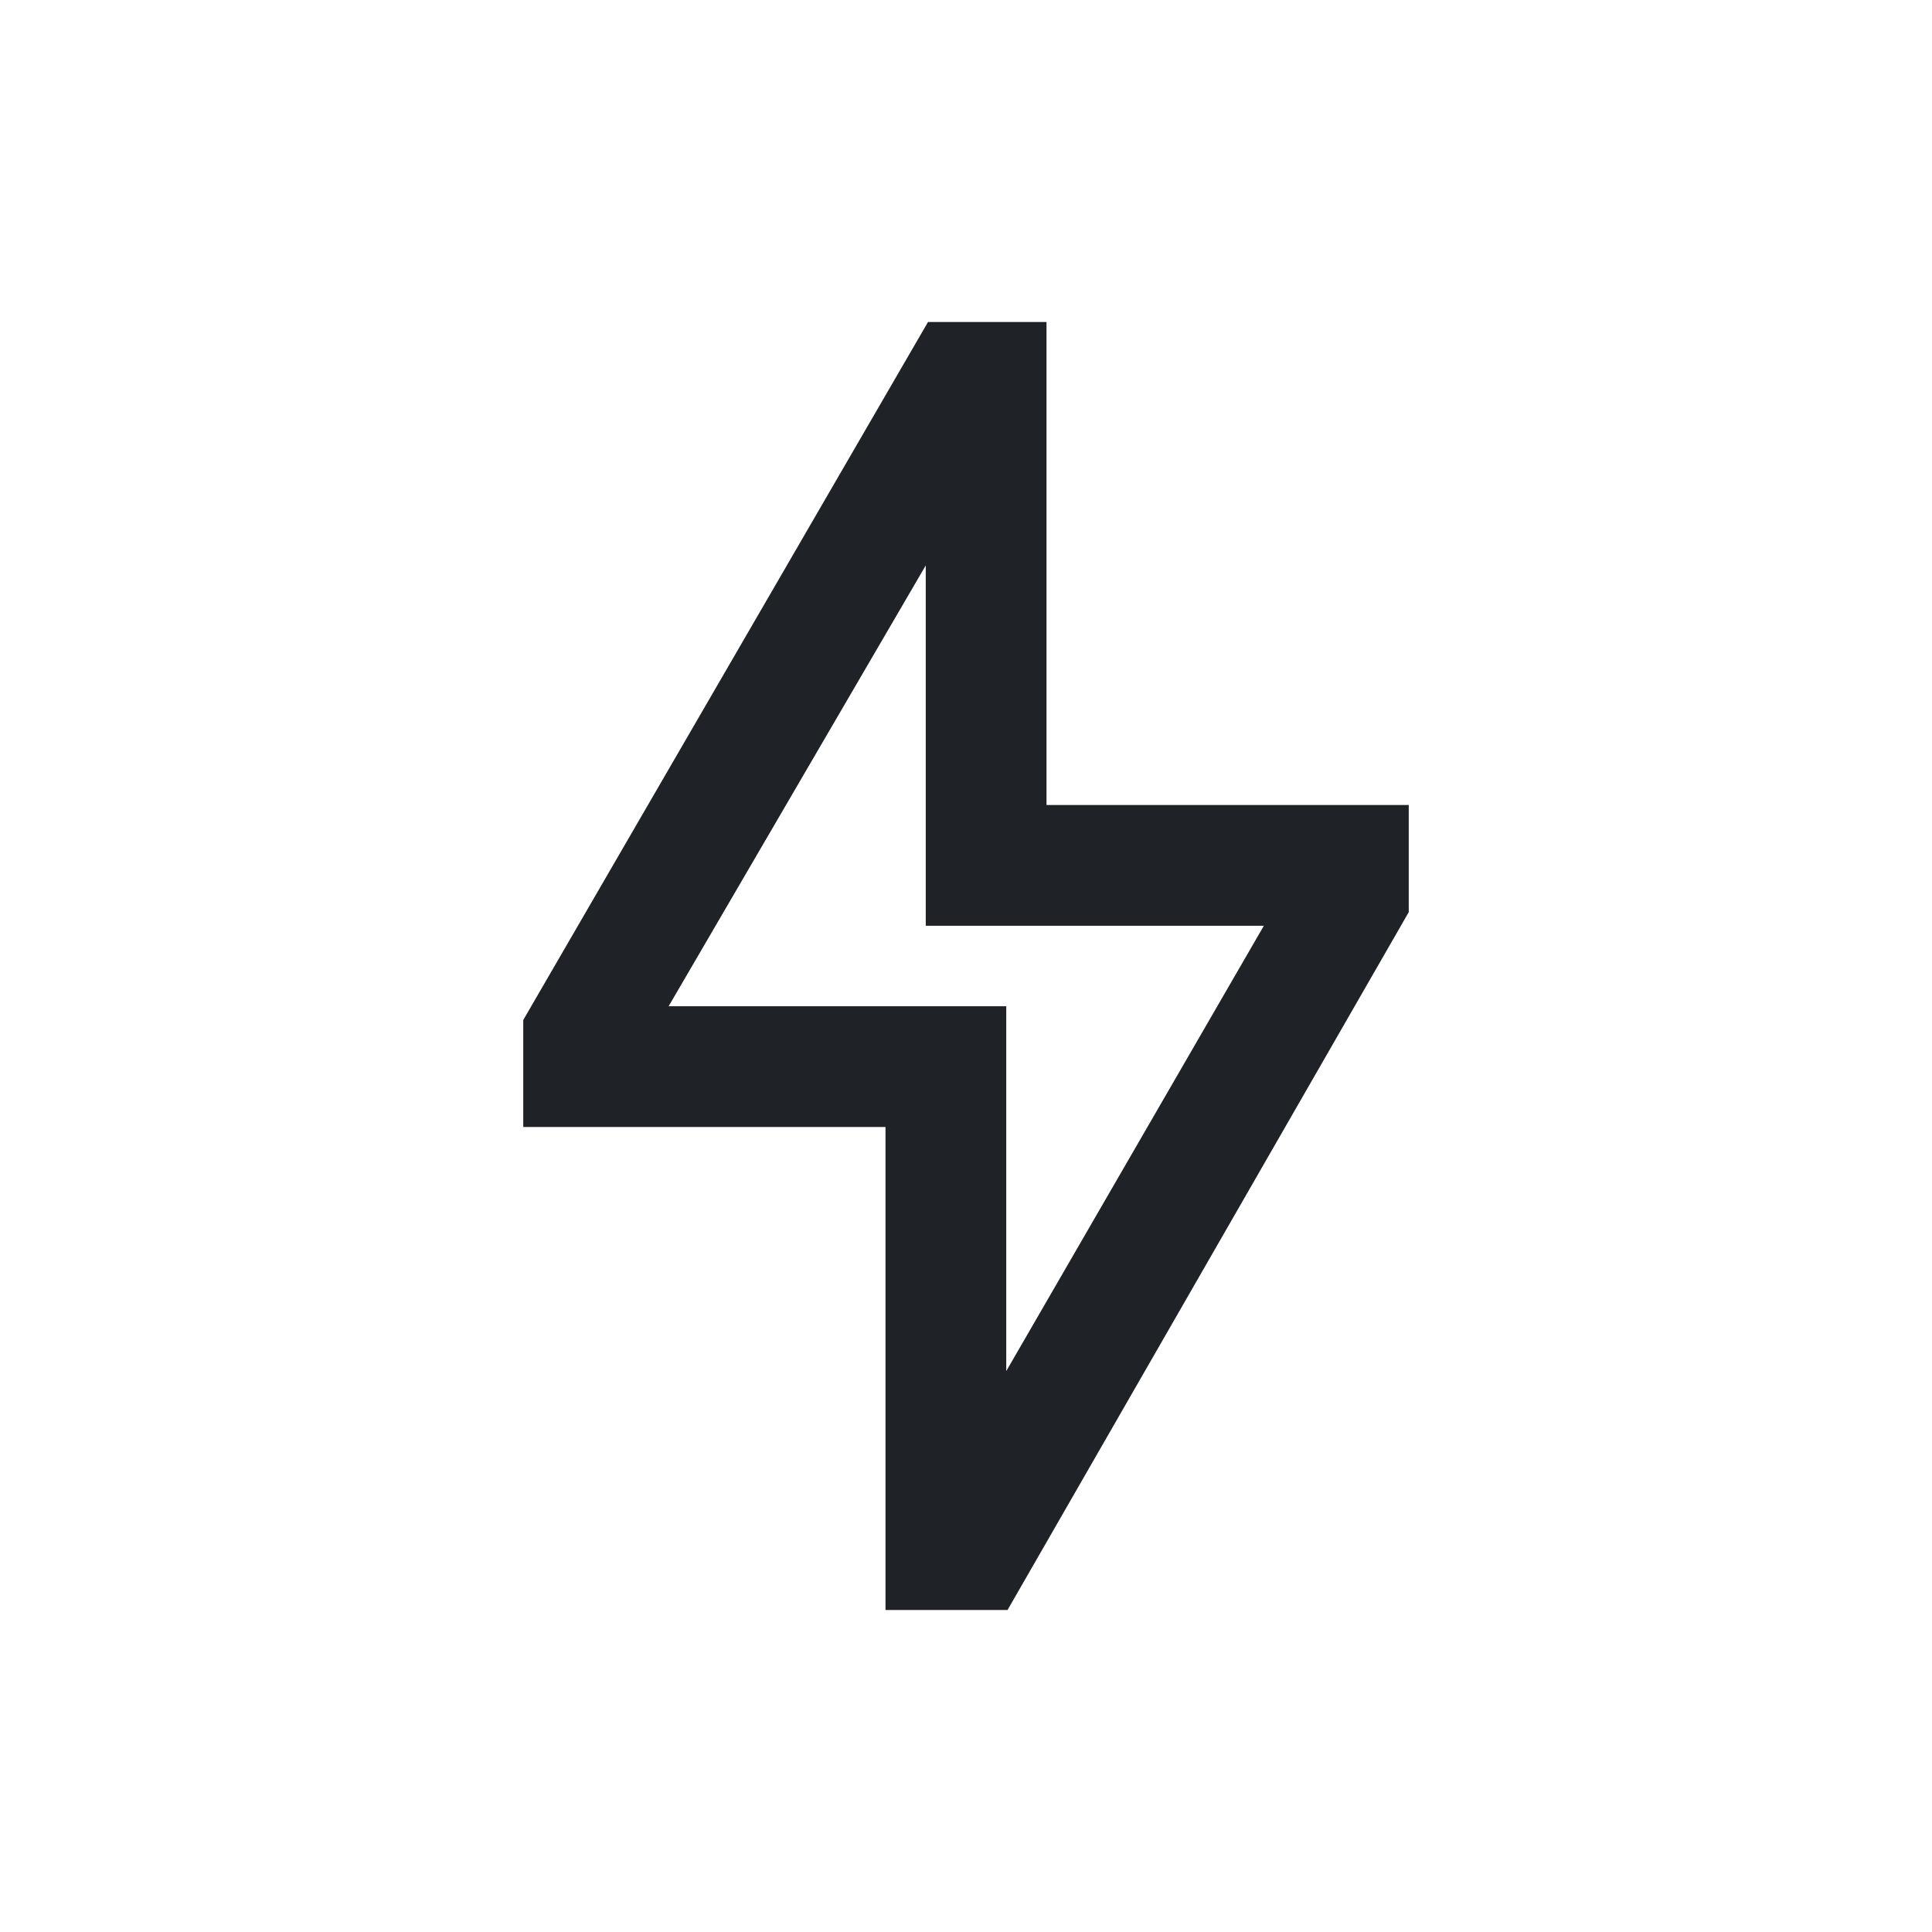
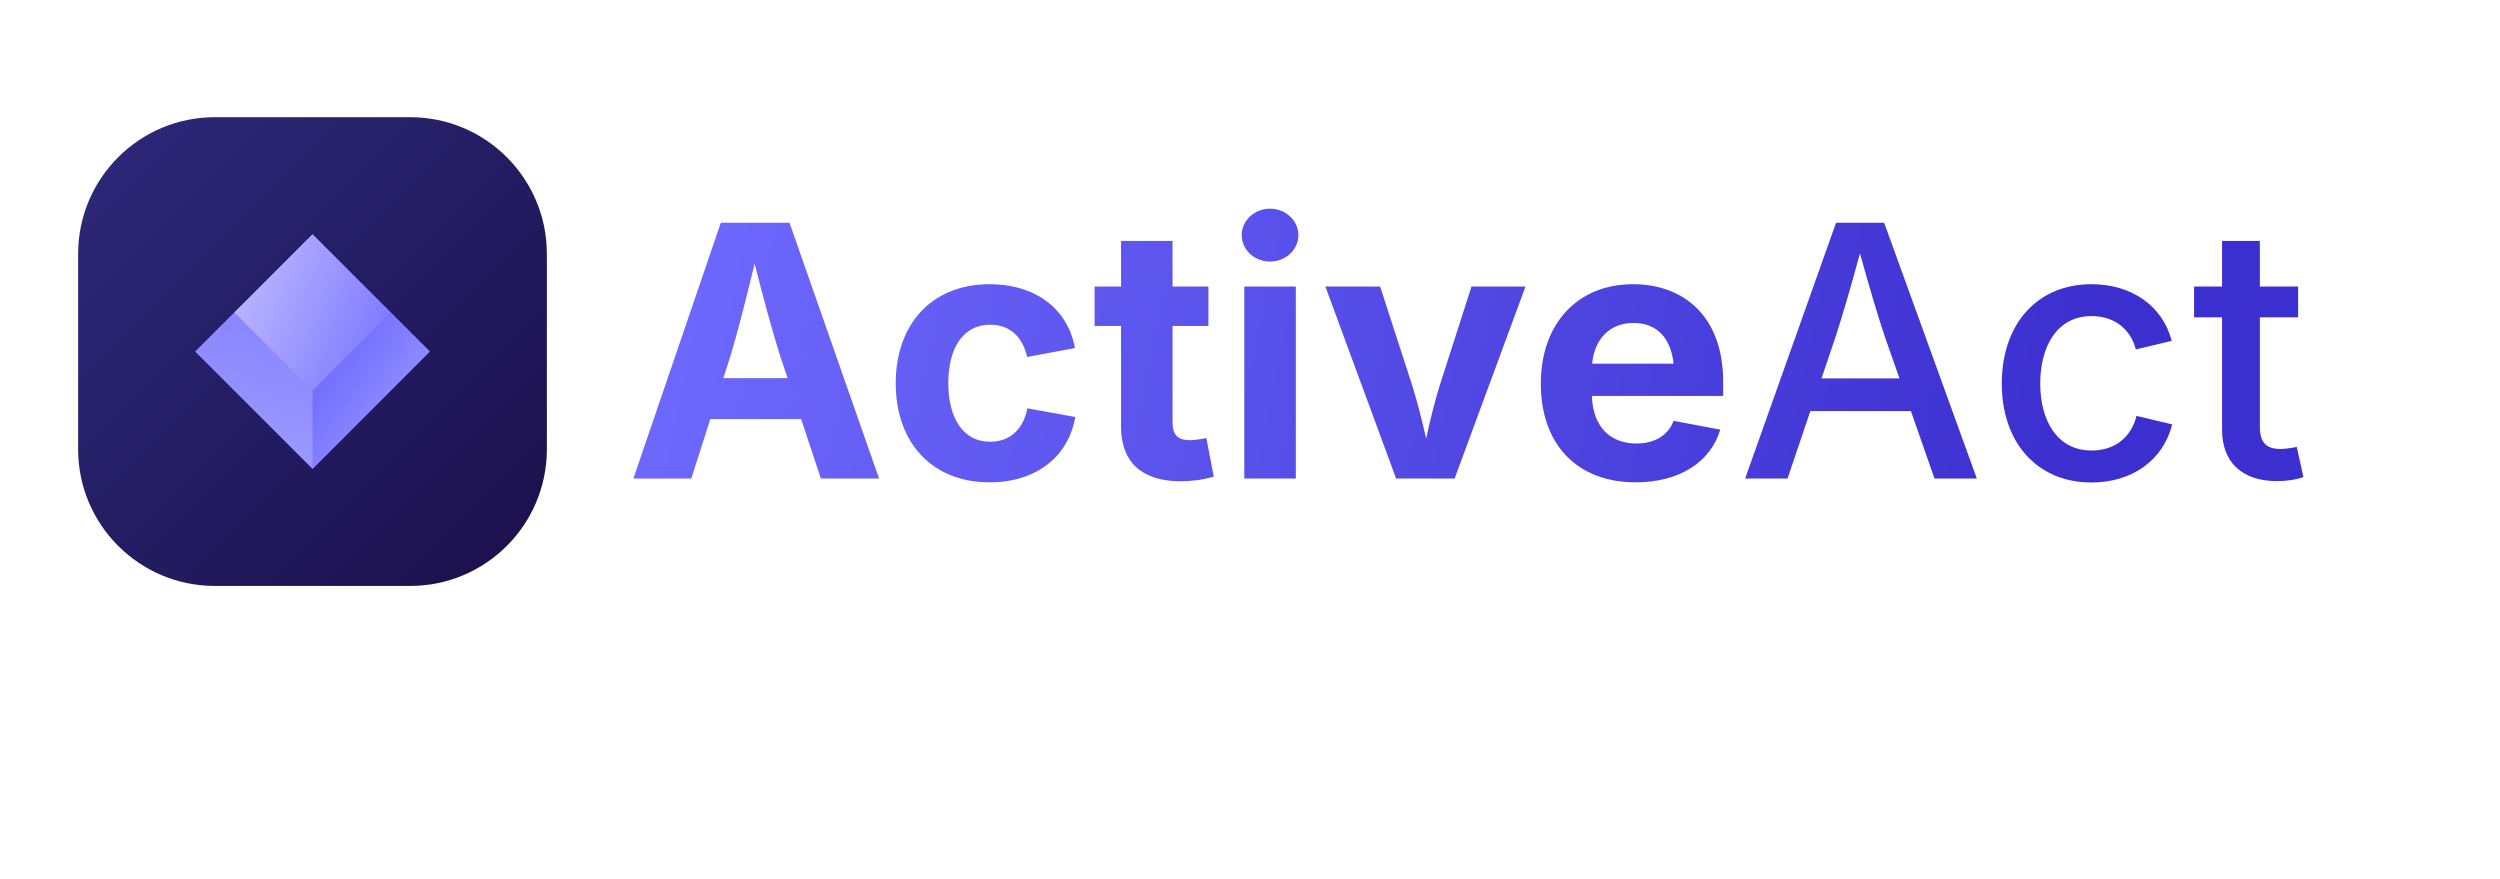
- <svg xmlns="http://www.w3.org/2000/svg" width="800px" height="800px" viewBox="0 0 24 24" fill="none">
-   <path fill-rule="evenodd" clip-rule="evenodd" d="M6.5 12.671L11.528 4H13V10H17.5V11.331L12.516 20H11V14H6.5V12.671ZM8.306 12.5H12.5V17.032L15.7 11.5H11.5V7.024L8.306 12.5Z" fill="#1F2328" />
+ <svg xmlns="http://www.w3.org/2000/svg" width="512" height="180" viewBox="0 0 512 180" fill="none">
+   <rect x="16" y="24" width="96" height="96" rx="28" fill="url(#bg-gradient)" />
+   <g>
+     <polygon points="40,72 64,48 88,72 64,96" fill="url(#poly-gradient1)" />
+     <polygon points="64,48 88,72 64,96 40,72" fill="url(#poly-gradient2)" opacity="0.7" />
+     <polygon points="64,48 80,64 64,80 48,64" fill="url(#poly-gradient3)" opacity="0.8" />
+     <polygon points="64,80 80,64 88,72 64,96" fill="url(#poly-gradient4)" opacity="0.9" />
+   </g>
+   <text x="128" y="98" font-family="'Inter', 'Segoe UI', Arial, sans-serif" font-size="72" font-weight="700" fill="url(#text-gradient)" letter-spacing="0.5">
+     Active<tspan font-weight="500">Act</tspan>
+   </text>
+   <defs>
+     <linearGradient id="bg-gradient" x1="16" y1="24" x2="112" y2="120" gradientUnits="userSpaceOnUse">
+       <stop stop-color="#2D2A7B" />
+       <stop offset="1" stop-color="#1B0F4A" />
+     </linearGradient>
+     <linearGradient id="poly-gradient1" x1="40" y1="48" x2="88" y2="96" gradientUnits="userSpaceOnUse">
+       <stop stop-color="#A7A6FF" />
+       <stop offset="1" stop-color="#6F6AFF" />
+     </linearGradient>
+     <linearGradient id="poly-gradient2" x1="64" y1="48" x2="64" y2="96" gradientUnits="userSpaceOnUse">
+       <stop stop-color="#6F6AFF" />
+       <stop offset="1" stop-color="#A7A6FF" />
+     </linearGradient>
+     <linearGradient id="poly-gradient3" x1="48" y1="64" x2="80" y2="80" gradientUnits="userSpaceOnUse">
+       <stop stop-color="#C3BFFF" />
+       <stop offset="1" stop-color="#6F6AFF" />
+     </linearGradient>
+     <linearGradient id="poly-gradient4" x1="64" y1="80" x2="88" y2="96" gradientUnits="userSpaceOnUse">
+       <stop stop-color="#6F6AFF" />
+       <stop offset="1" stop-color="#A7A6FF" />
+     </linearGradient>
+     <linearGradient id="text-gradient" x1="128" y1="60" x2="420" y2="120" gradientUnits="userSpaceOnUse">
+       <stop stop-color="#6F6AFF" />
+       <stop offset="1" stop-color="#3B2FCF" />
+     </linearGradient>
+   </defs>
</svg>
